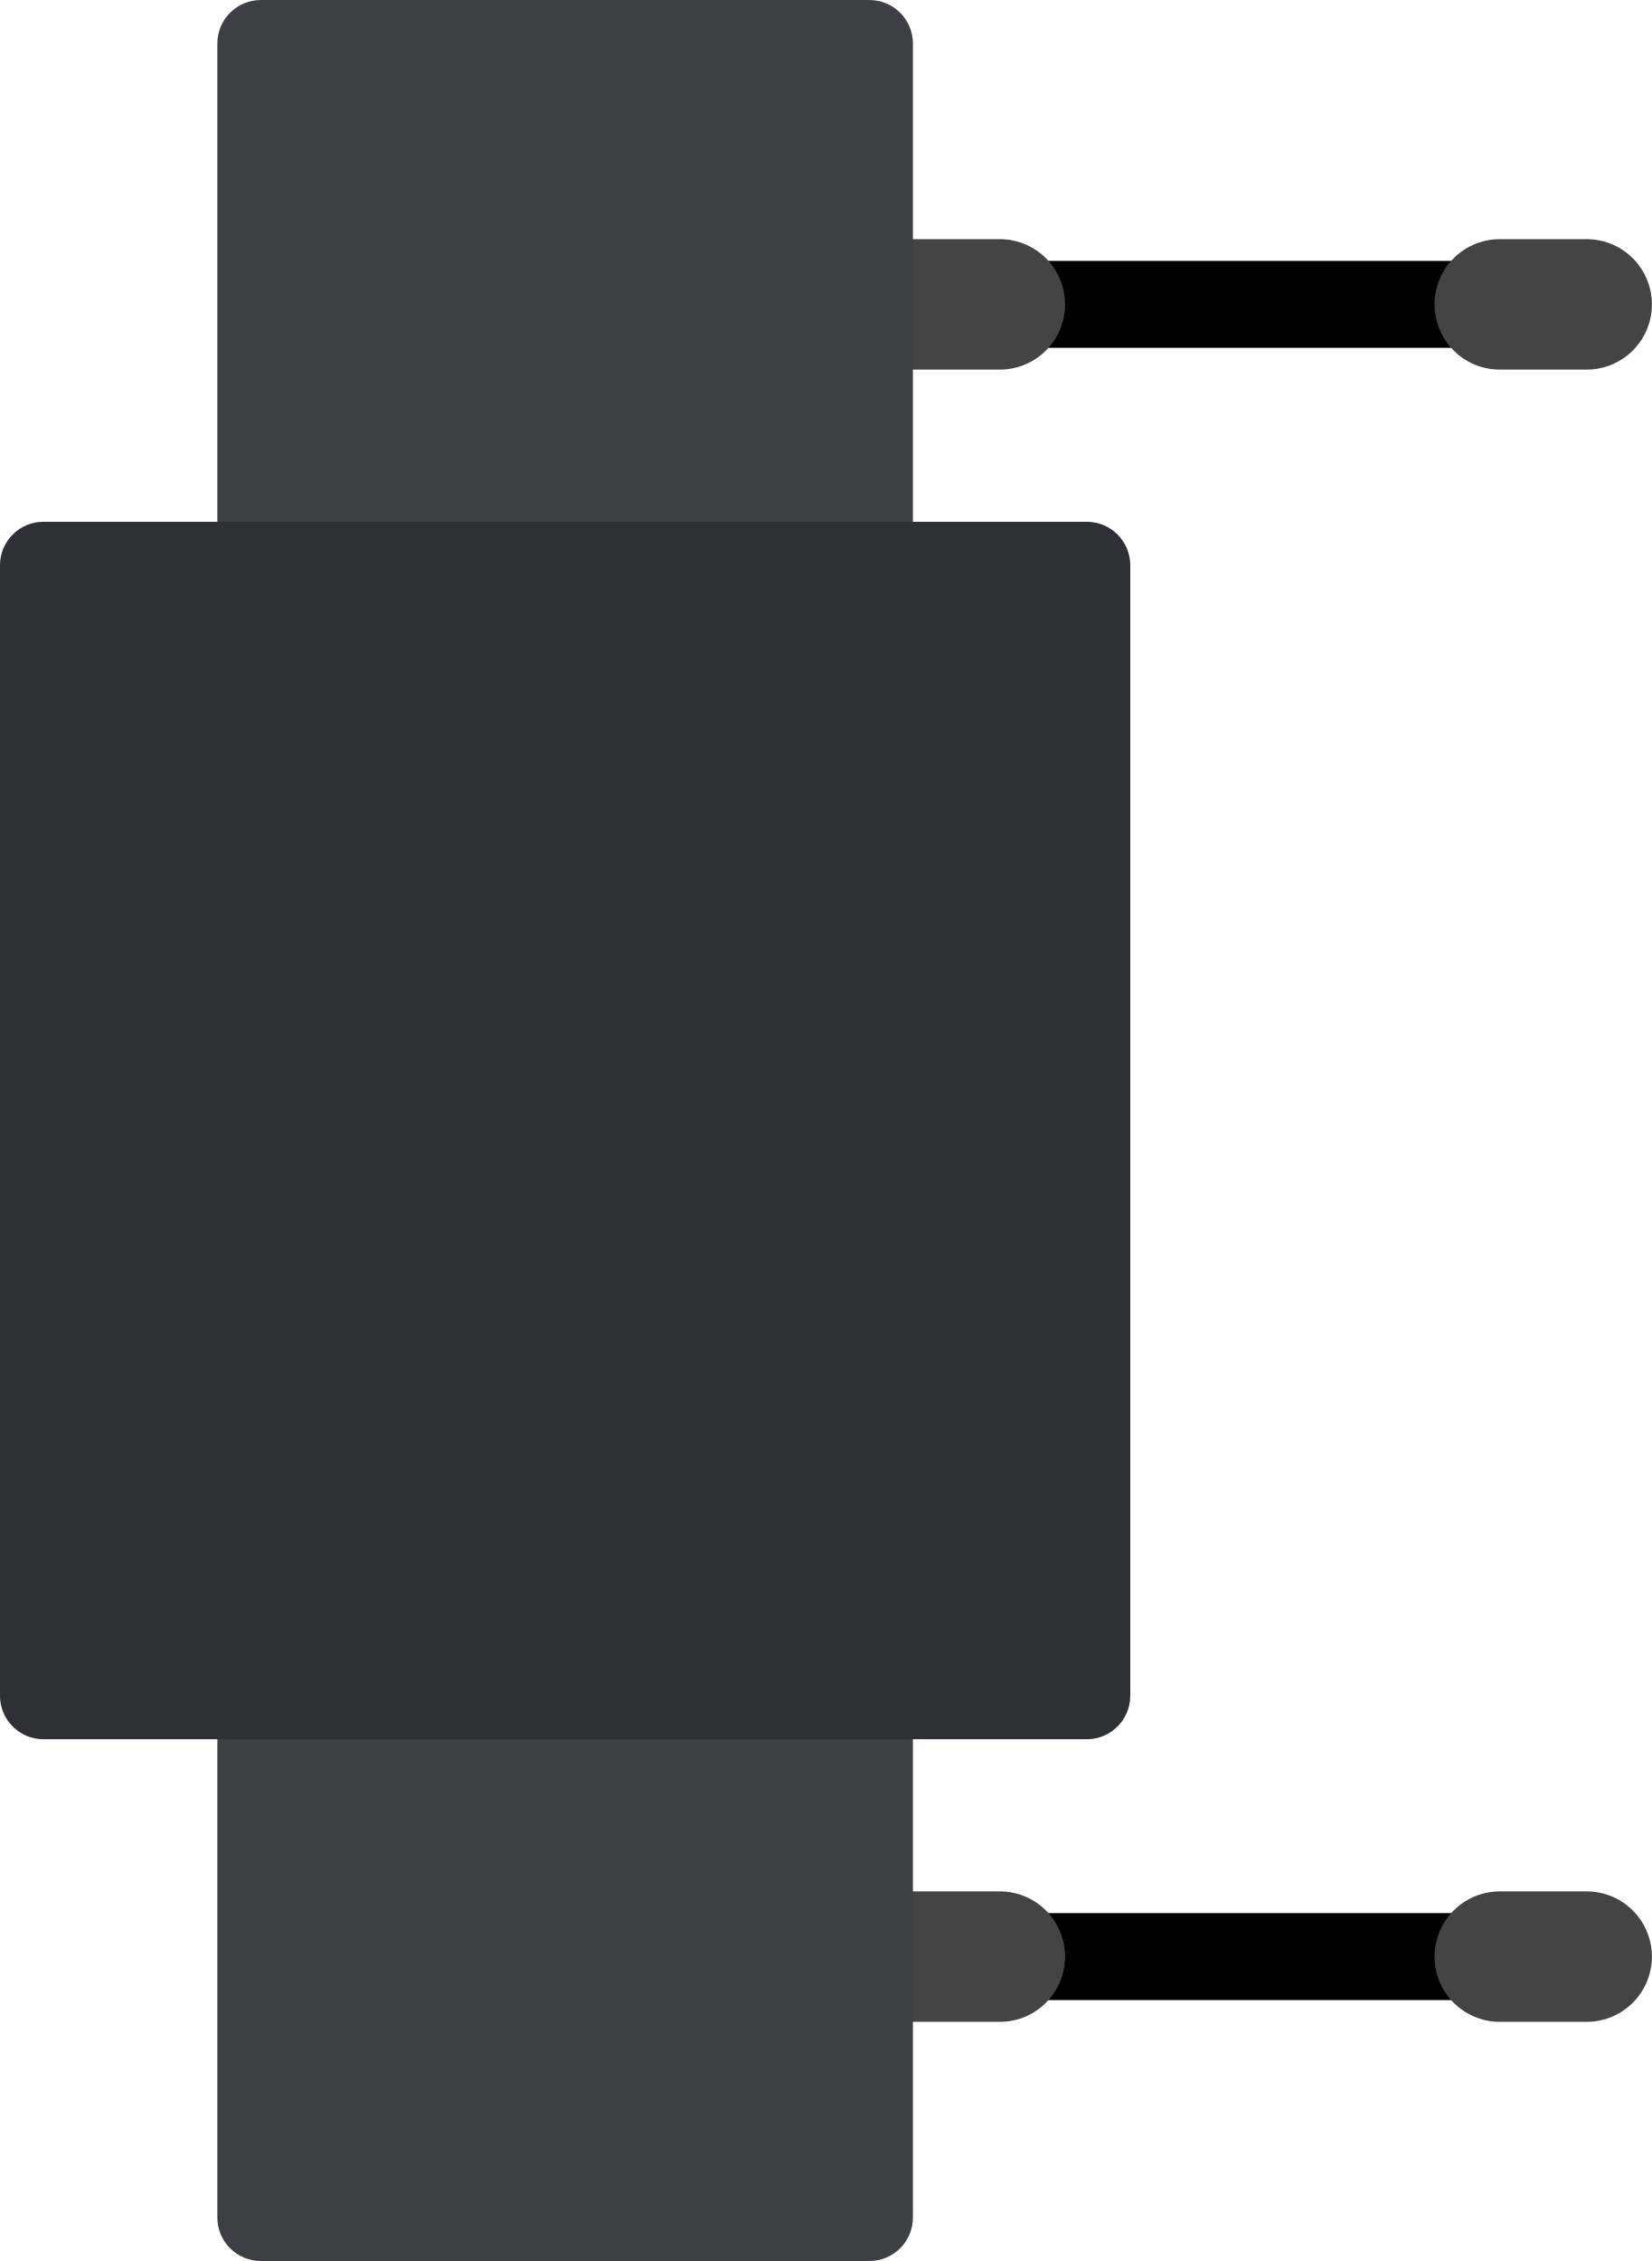
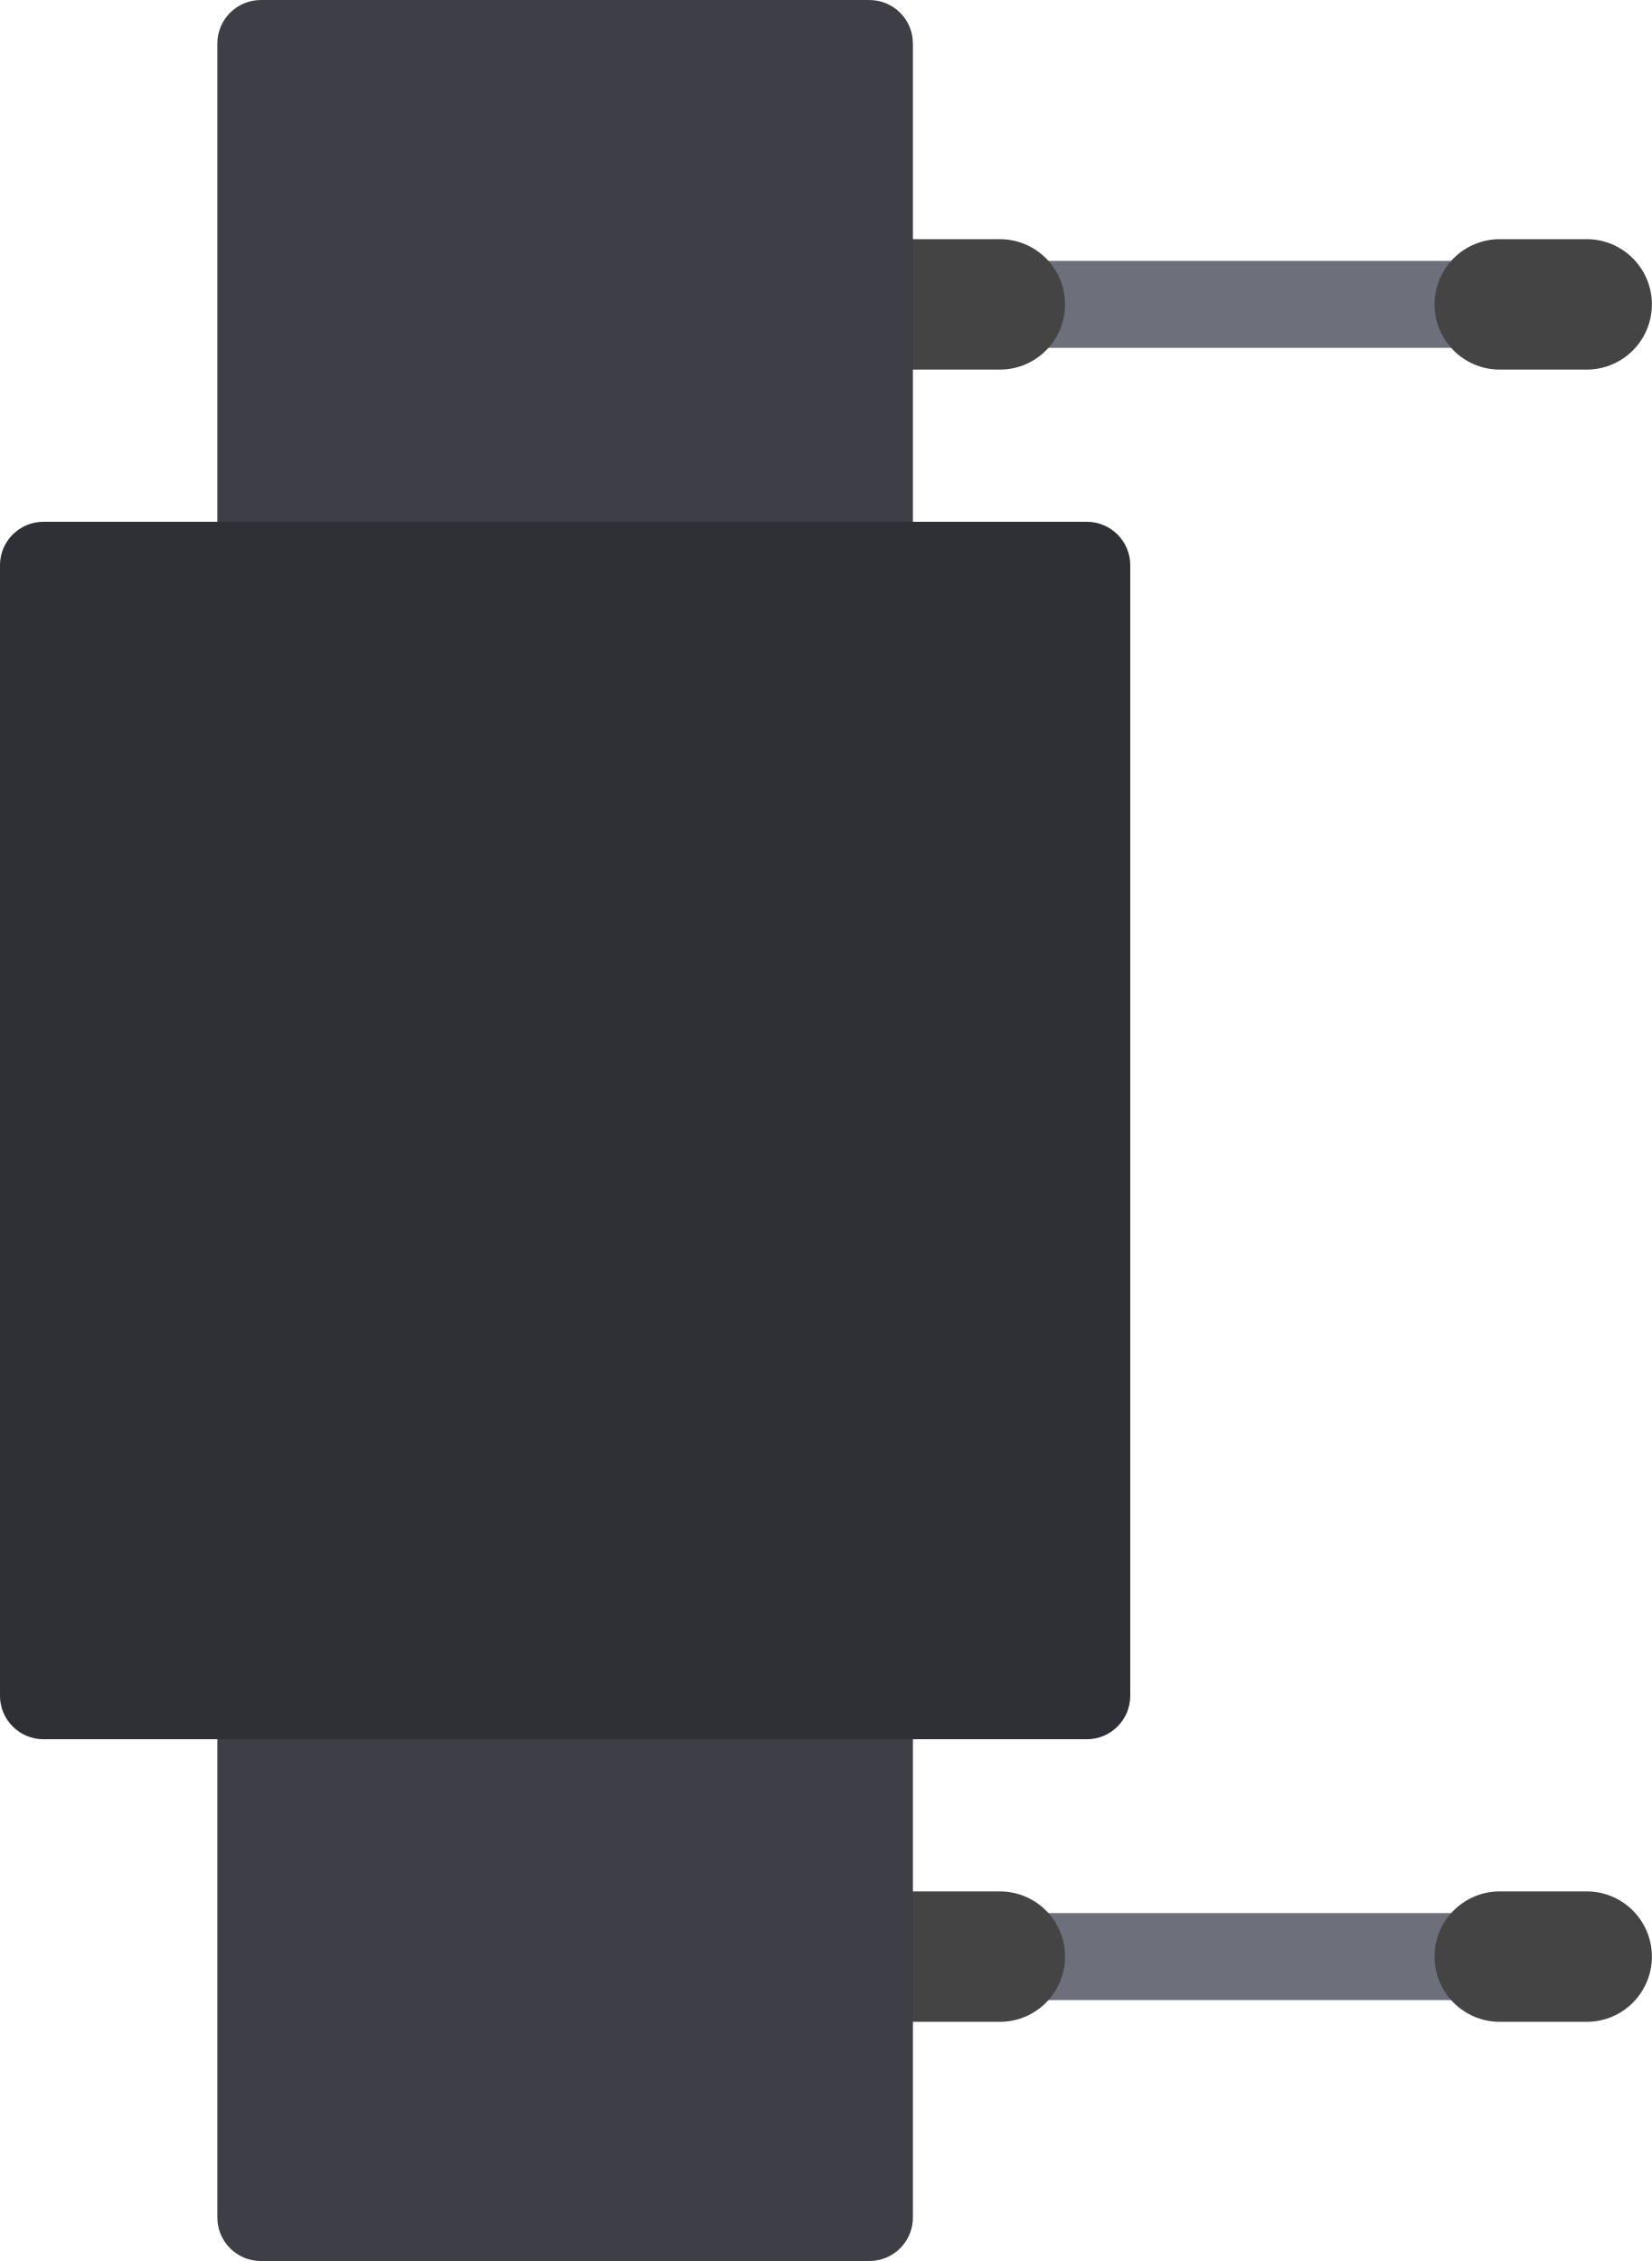
<svg xmlns="http://www.w3.org/2000/svg" width="152" height="208" viewBox="0 0 44.977 61.547" version="1.1" id="svg5">
  <defs id="defs2" />
  <g id="layer3" transform="translate(-22.48835,-7.101583)">
-     <path style="fill:none;fill-opacity:1;stroke:#000000;stroke-width:2.367;stroke-linecap:round;stroke-linejoin:round;stroke-dasharray:none;stroke-opacity:1" d="m 41.426,15.387 h 21.305" id="path5" />
-     <path style="fill:none;fill-opacity:1;stroke:#000000;stroke-width:2.367;stroke-linecap:round;stroke-linejoin:round;stroke-dasharray:none;stroke-opacity:1" d="m 41.426,60.363 h 21.305" id="path5-8" />
+     <path style="fill:none;fill-opacity:1;stroke:#6d6f7a;stroke-width:2.367;stroke-linecap:round;stroke-linejoin:round;stroke-dasharray:none;stroke-opacity:1" d="m 41.426,15.387 h 21.305" id="path5" />
+     <path style="fill:none;fill-opacity:1;stroke:#6d6f7a;stroke-width:2.367;stroke-linecap:round;stroke-linejoin:round;stroke-dasharray:none;stroke-opacity:1" d="m 41.426,60.363 h 21.305" id="path5-8" />
    <path style="fill:none;fill-opacity:1;stroke:#444444;stroke-width:3.551;stroke-linecap:round;stroke-linejoin:round;stroke-dasharray:none;stroke-opacity:1" d="m 47.344,15.387 h 2.367" id="path5-0" />
    <path style="fill:none;fill-opacity:1;stroke:#444444;stroke-width:3.551;stroke-linecap:round;stroke-linejoin:round;stroke-dasharray:none;stroke-opacity:1" d="m 63.322,15.387 h 2.367" id="path5-0-4" />
    <path style="fill:none;fill-opacity:1;stroke:#444444;stroke-width:3.551;stroke-linecap:round;stroke-linejoin:round;stroke-dasharray:none;stroke-opacity:1" d="m 47.344,60.363 h 2.367" id="path5-0-9" />
    <rect style="fill:#3e3f46;fill-opacity:1;stroke-width:0.592;stroke-linecap:round;stroke-linejoin:round" id="rect2" width="18.938" height="61.547" x="28.406" y="7.102" rx="1.184" ry="1.184" />
    <rect style="fill:#2f3035;stroke-width:0.592;stroke-linecap:round;stroke-linejoin:round" id="rect4" width="30.774" height="33.141" x="22.488" y="21.305" rx="1.184" ry="1.184" />
    <path style="fill:none;fill-opacity:1;stroke:#444444;stroke-width:3.551;stroke-linecap:round;stroke-linejoin:round;stroke-dasharray:none;stroke-opacity:1" d="m 63.322,60.363 h 2.367" id="path5-0-4-8" />
  </g>
</svg>
